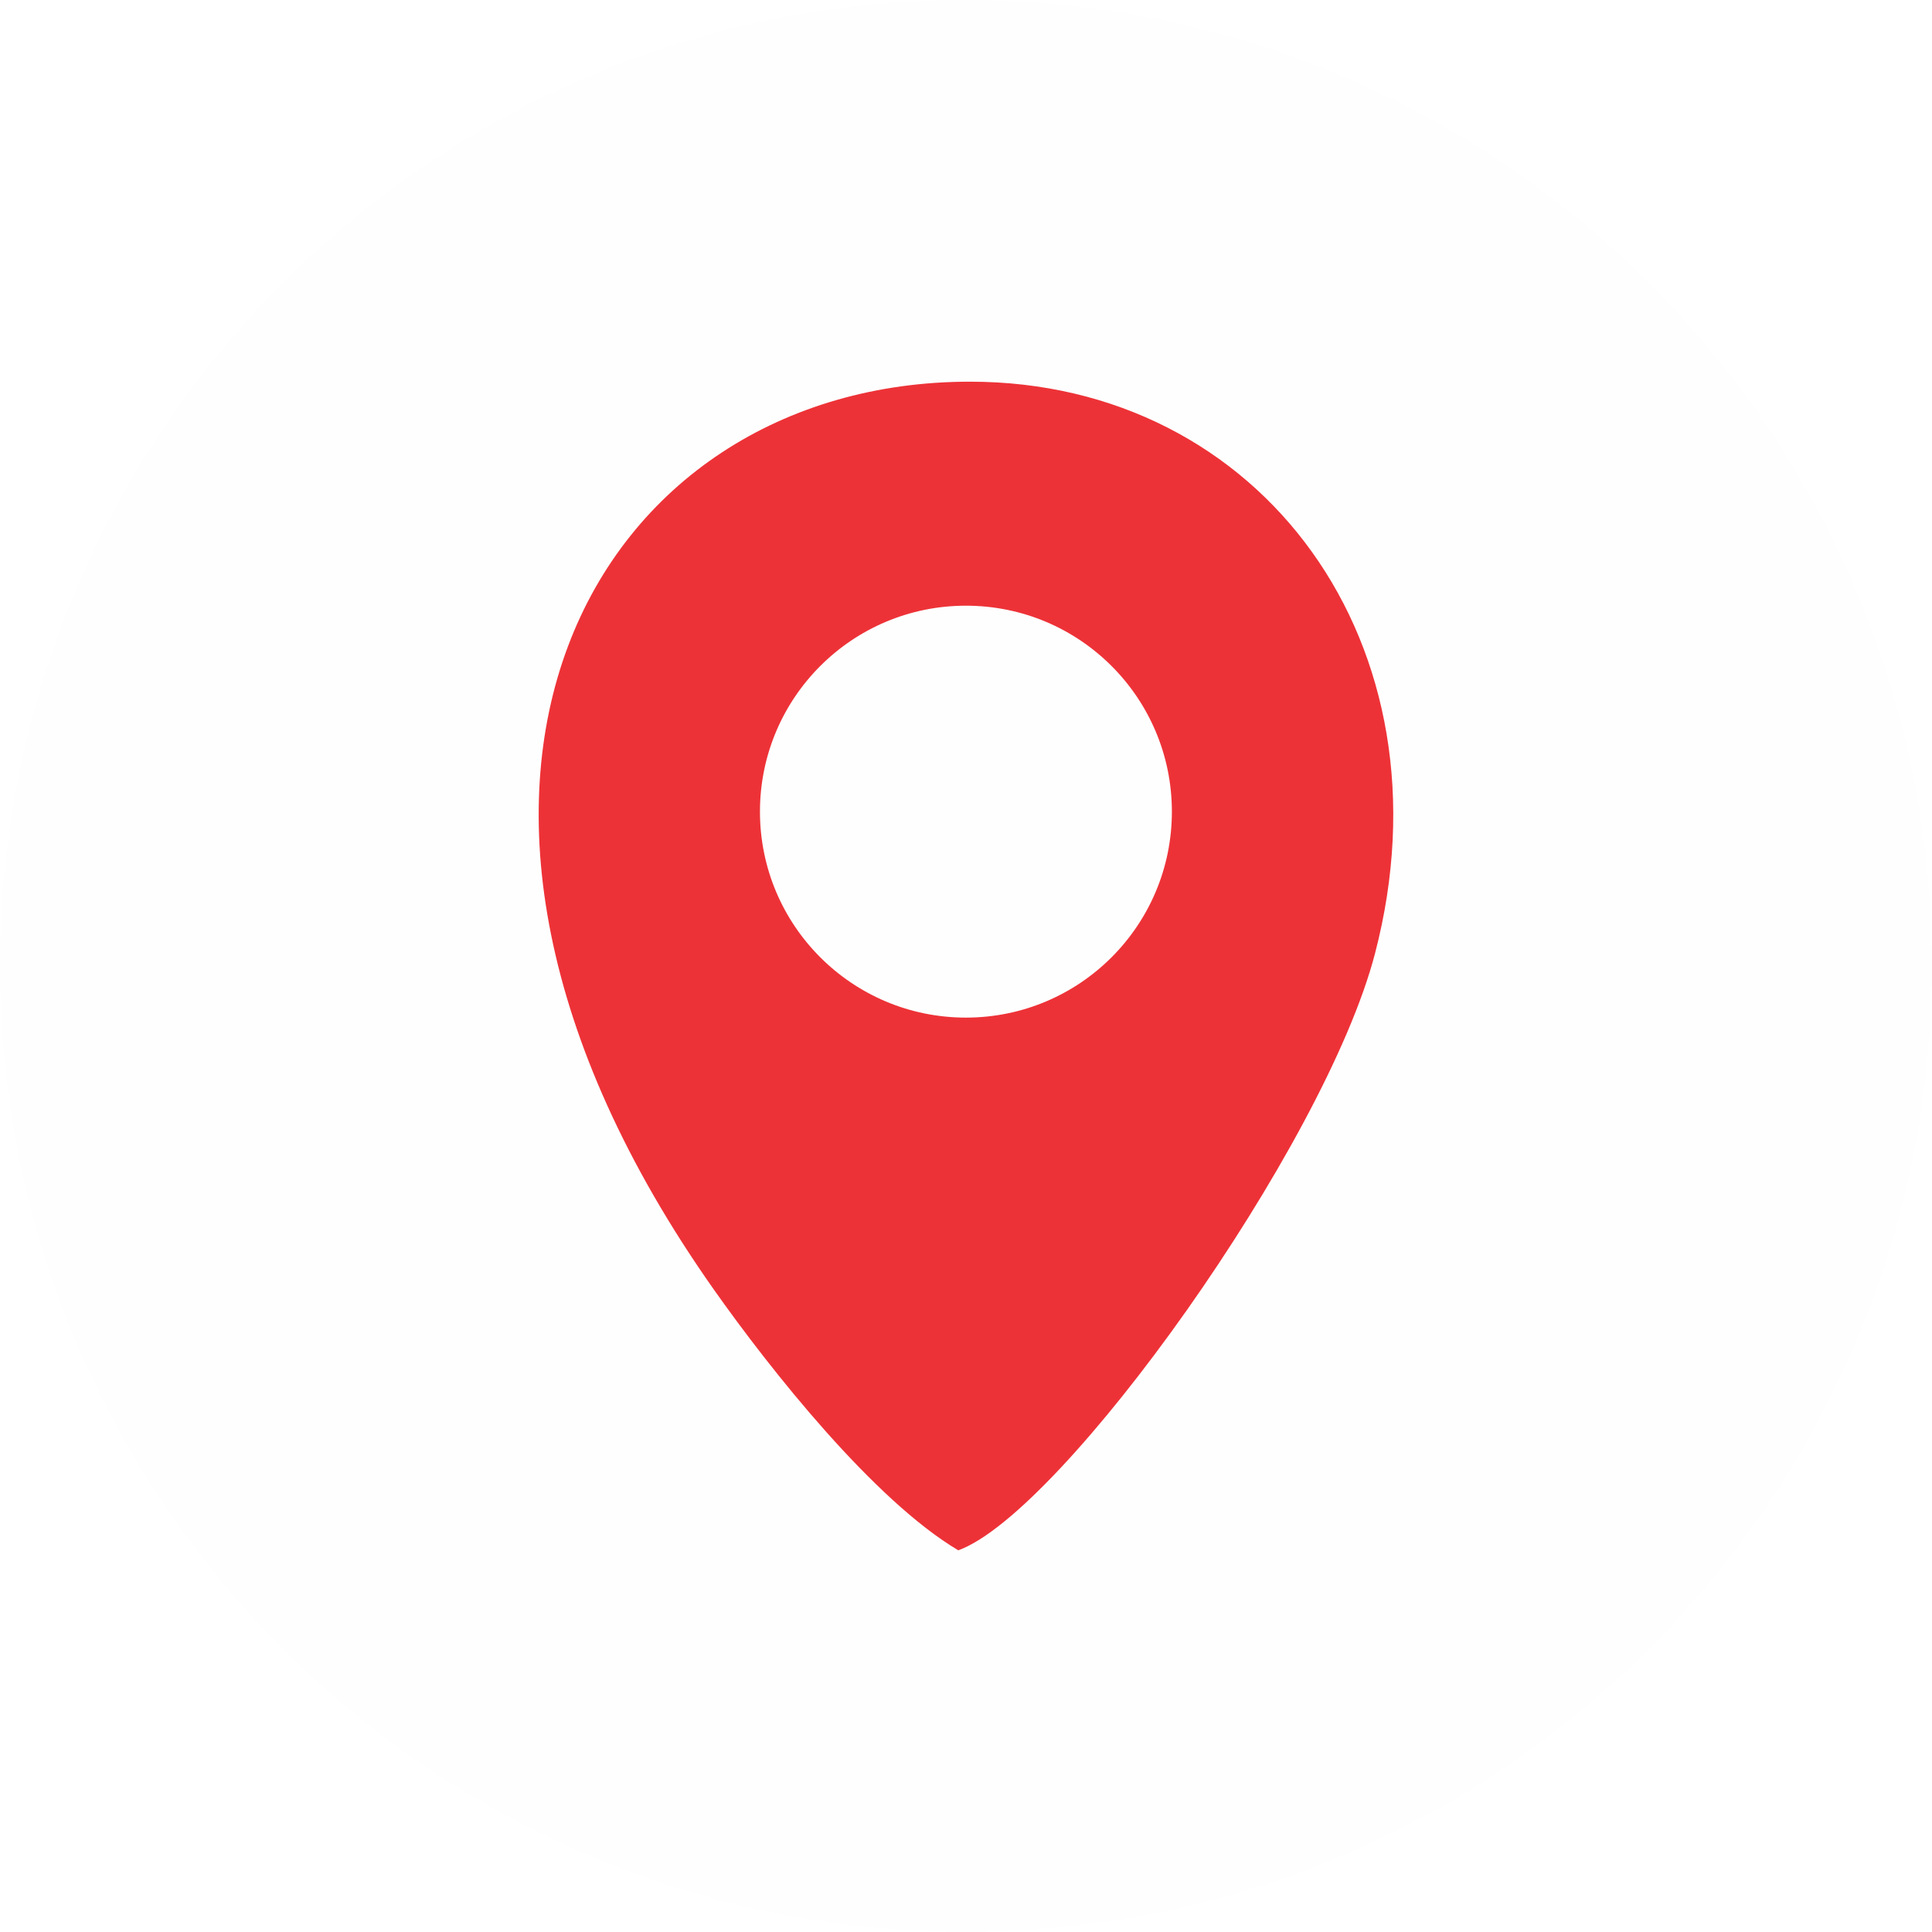
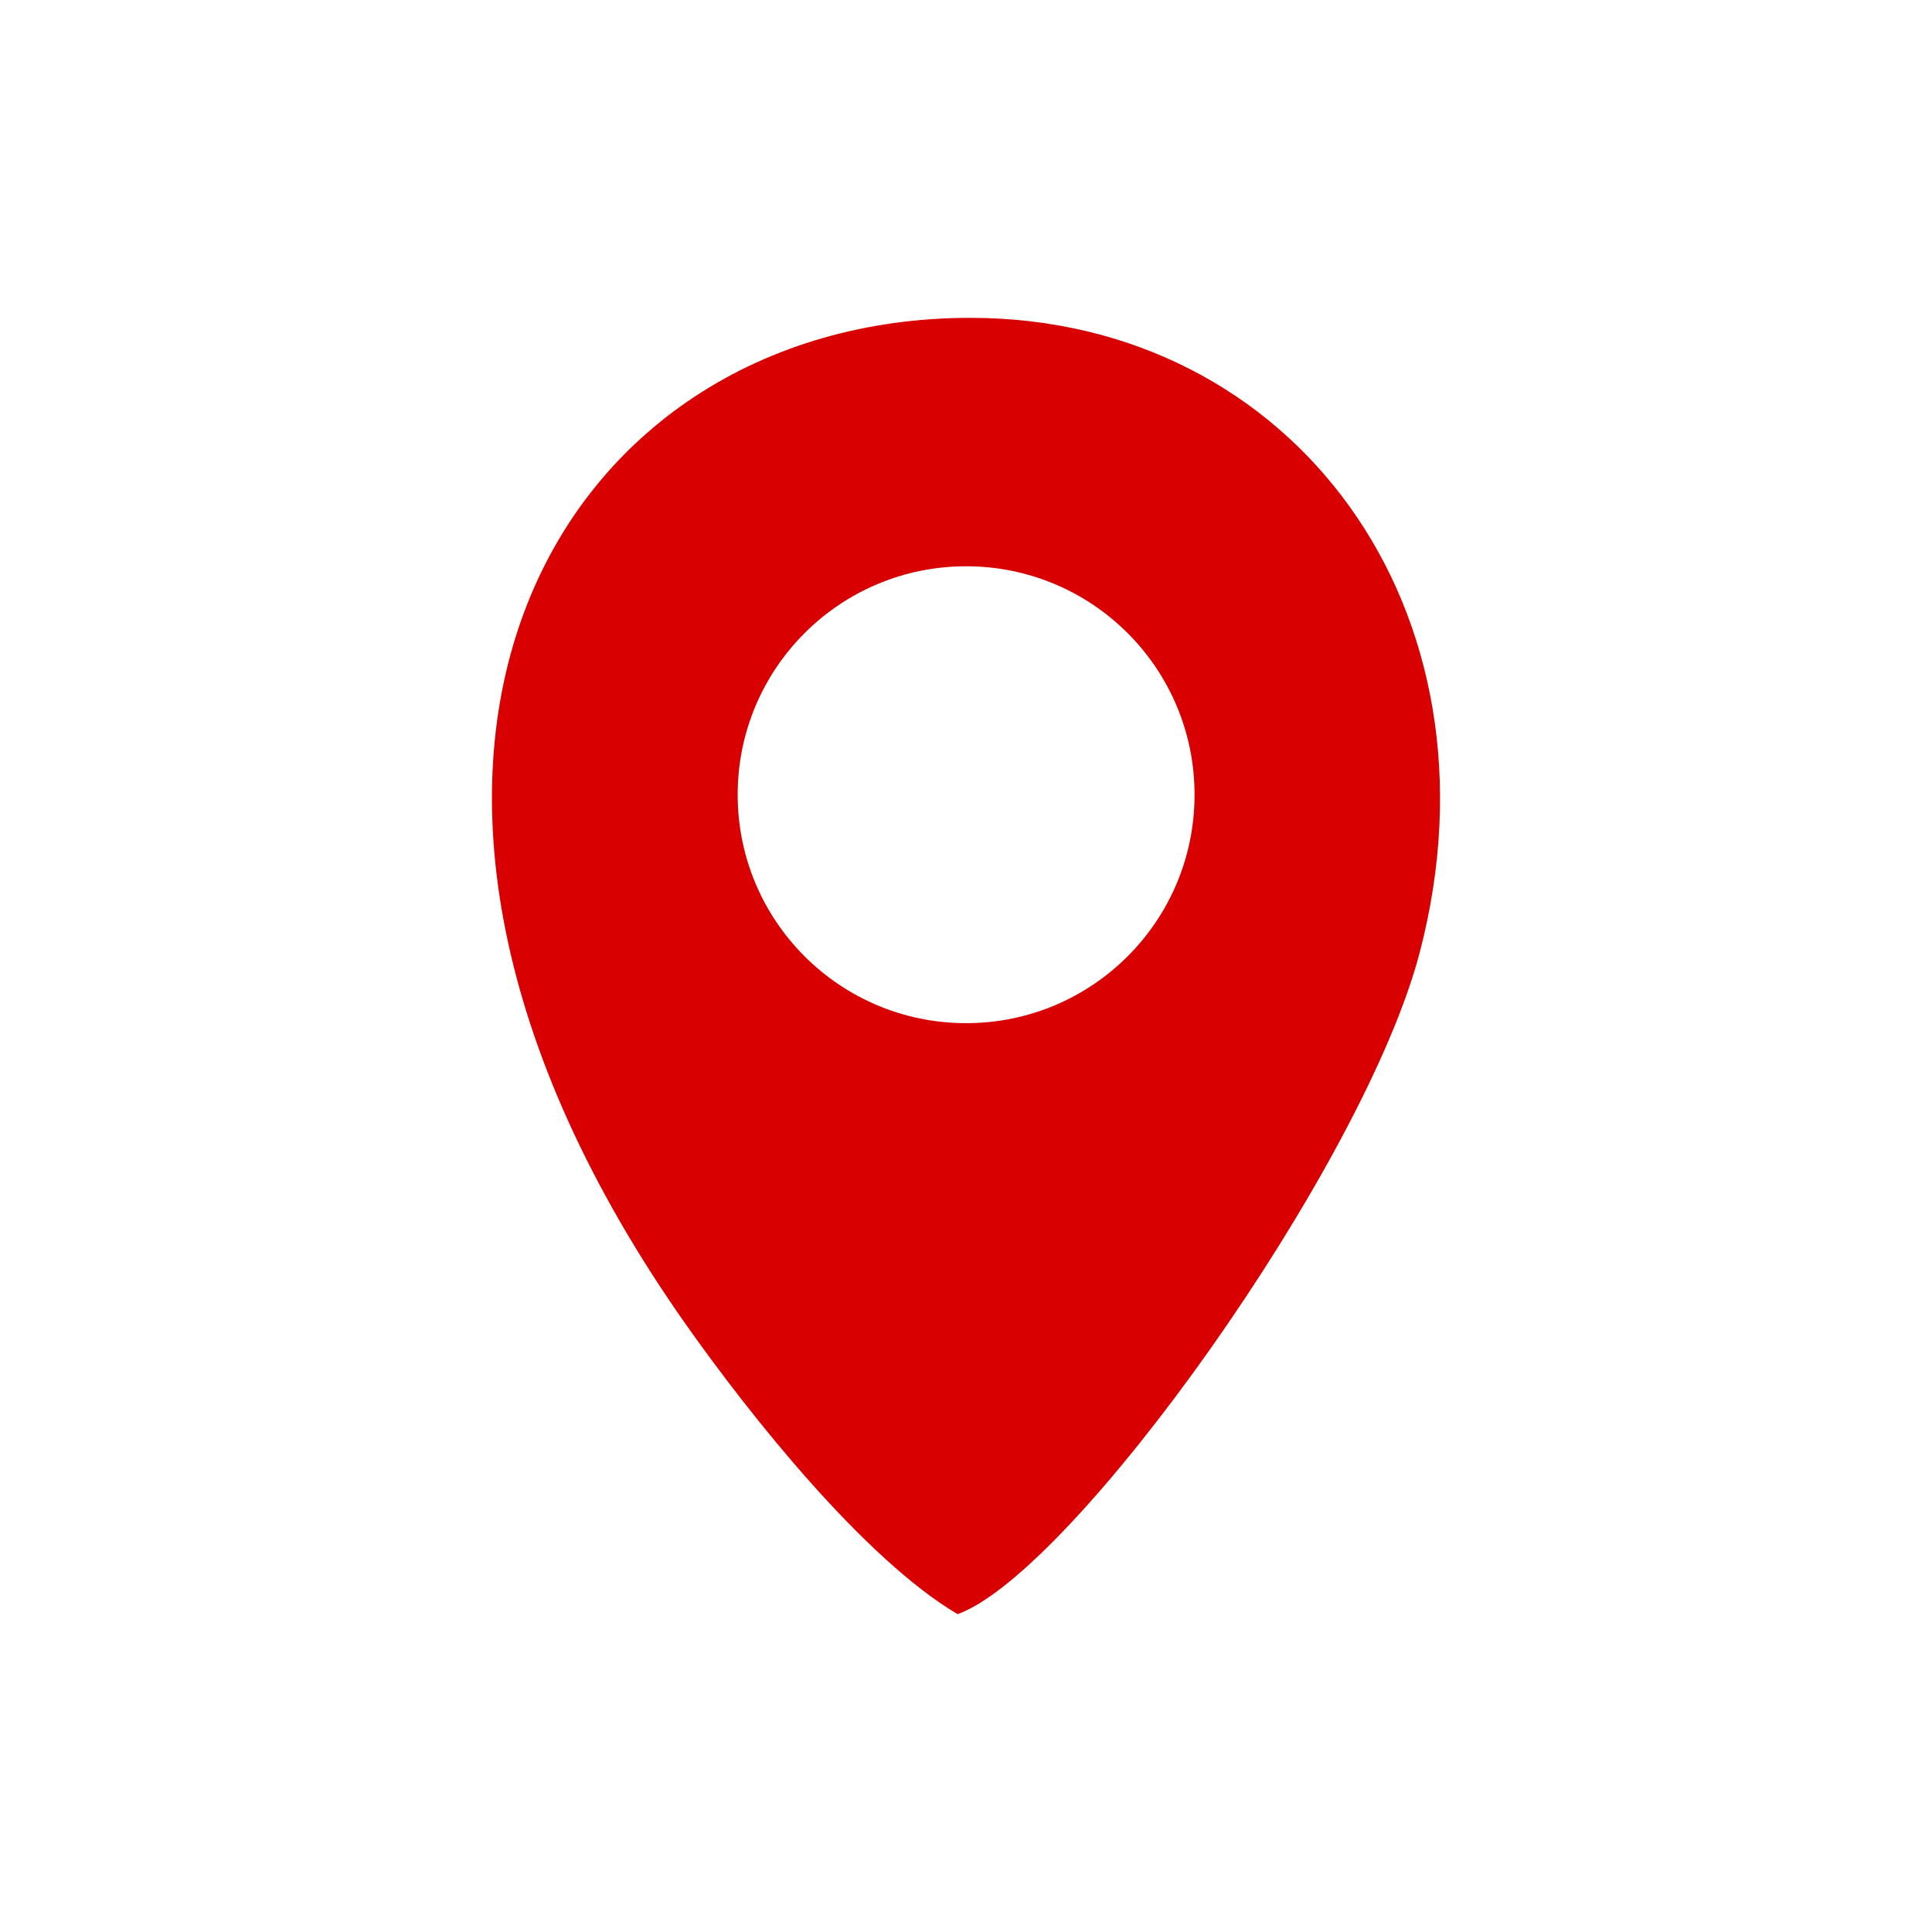
- <svg xmlns="http://www.w3.org/2000/svg" xml:space="preserve" width="20.638mm" height="20.638mm" version="1.1" style="shape-rendering:geometricPrecision; text-rendering:geometricPrecision; image-rendering:optimizeQuality; fill-rule:evenodd; clip-rule:evenodd" viewBox="0 0 118.85 118.85">
+ <svg xmlns="http://www.w3.org/2000/svg" xml:space="preserve" width="18.605mm" height="18.605mm" version="1.1" style="shape-rendering:geometricPrecision; text-rendering:geometricPrecision; image-rendering:optimizeQuality; fill-rule:evenodd; clip-rule:evenodd" viewBox="0 0 86.01 86.01">
  <defs>
    <style type="text/css">
   
-     .fil0 {fill:#FEFEFE}
-     .fil1 {fill:#ED3237}
+     .fil1 {fill:#D80000}
+     .fil0 {fill:#FEFEFE;fill-opacity:0.702}
   
  </style>
  </defs>
  <g id="Capa_x0020_1">
-     <circle class="fil0" cx="59.42" cy="59.42" r="59.42" />
-     <path class="fil1" d="M58.95 95.37c6.41,-2.32 22.55,-24.85 25.64,-36.73 4.93,-18.95 -6.98,-35.16 -24.91,-35.16 -23.1,-0.01 -37.62,24.83 -15.78,55.83 3.54,5.02 9.88,12.99 15.05,16.06zm0.47 -58.11c7,0 12.67,5.67 12.67,12.67 0,7 -5.67,12.67 -12.67,12.67 -7,0 -12.67,-5.67 -12.67,-12.67 0,-7 5.67,-12.67 12.67,-12.67z" />
+     <path class="fil0" d="M2.36 0l81.28 0c1.3,0 2.36,1.06 2.36,2.36l0 81.28c0,1.3 -1.06,2.36 -2.36,2.36l-81.28 0c-1.3,0 -2.36,-1.06 -2.36,-2.36l0 -81.28c0,-1.3 1.06,-2.36 2.36,-2.36z" />
+     <path class="fil1" d="M42.63 71.86c5.15,-1.86 18.1,-19.95 20.58,-29.48 3.96,-15.21 -5.61,-28.22 -20,-28.23 -18.55,-0.01 -30.2,19.93 -12.67,44.82 2.84,4.03 7.93,10.43 12.09,12.89zm0.38 -46.65c5.62,0 10.17,4.55 10.17,10.17 0,5.62 -4.55,10.17 -10.17,10.17 -5.62,0 -10.17,-4.55 -10.17,-10.17 0,-5.62 4.55,-10.17 10.17,-10.17z" />
  </g>
</svg>
